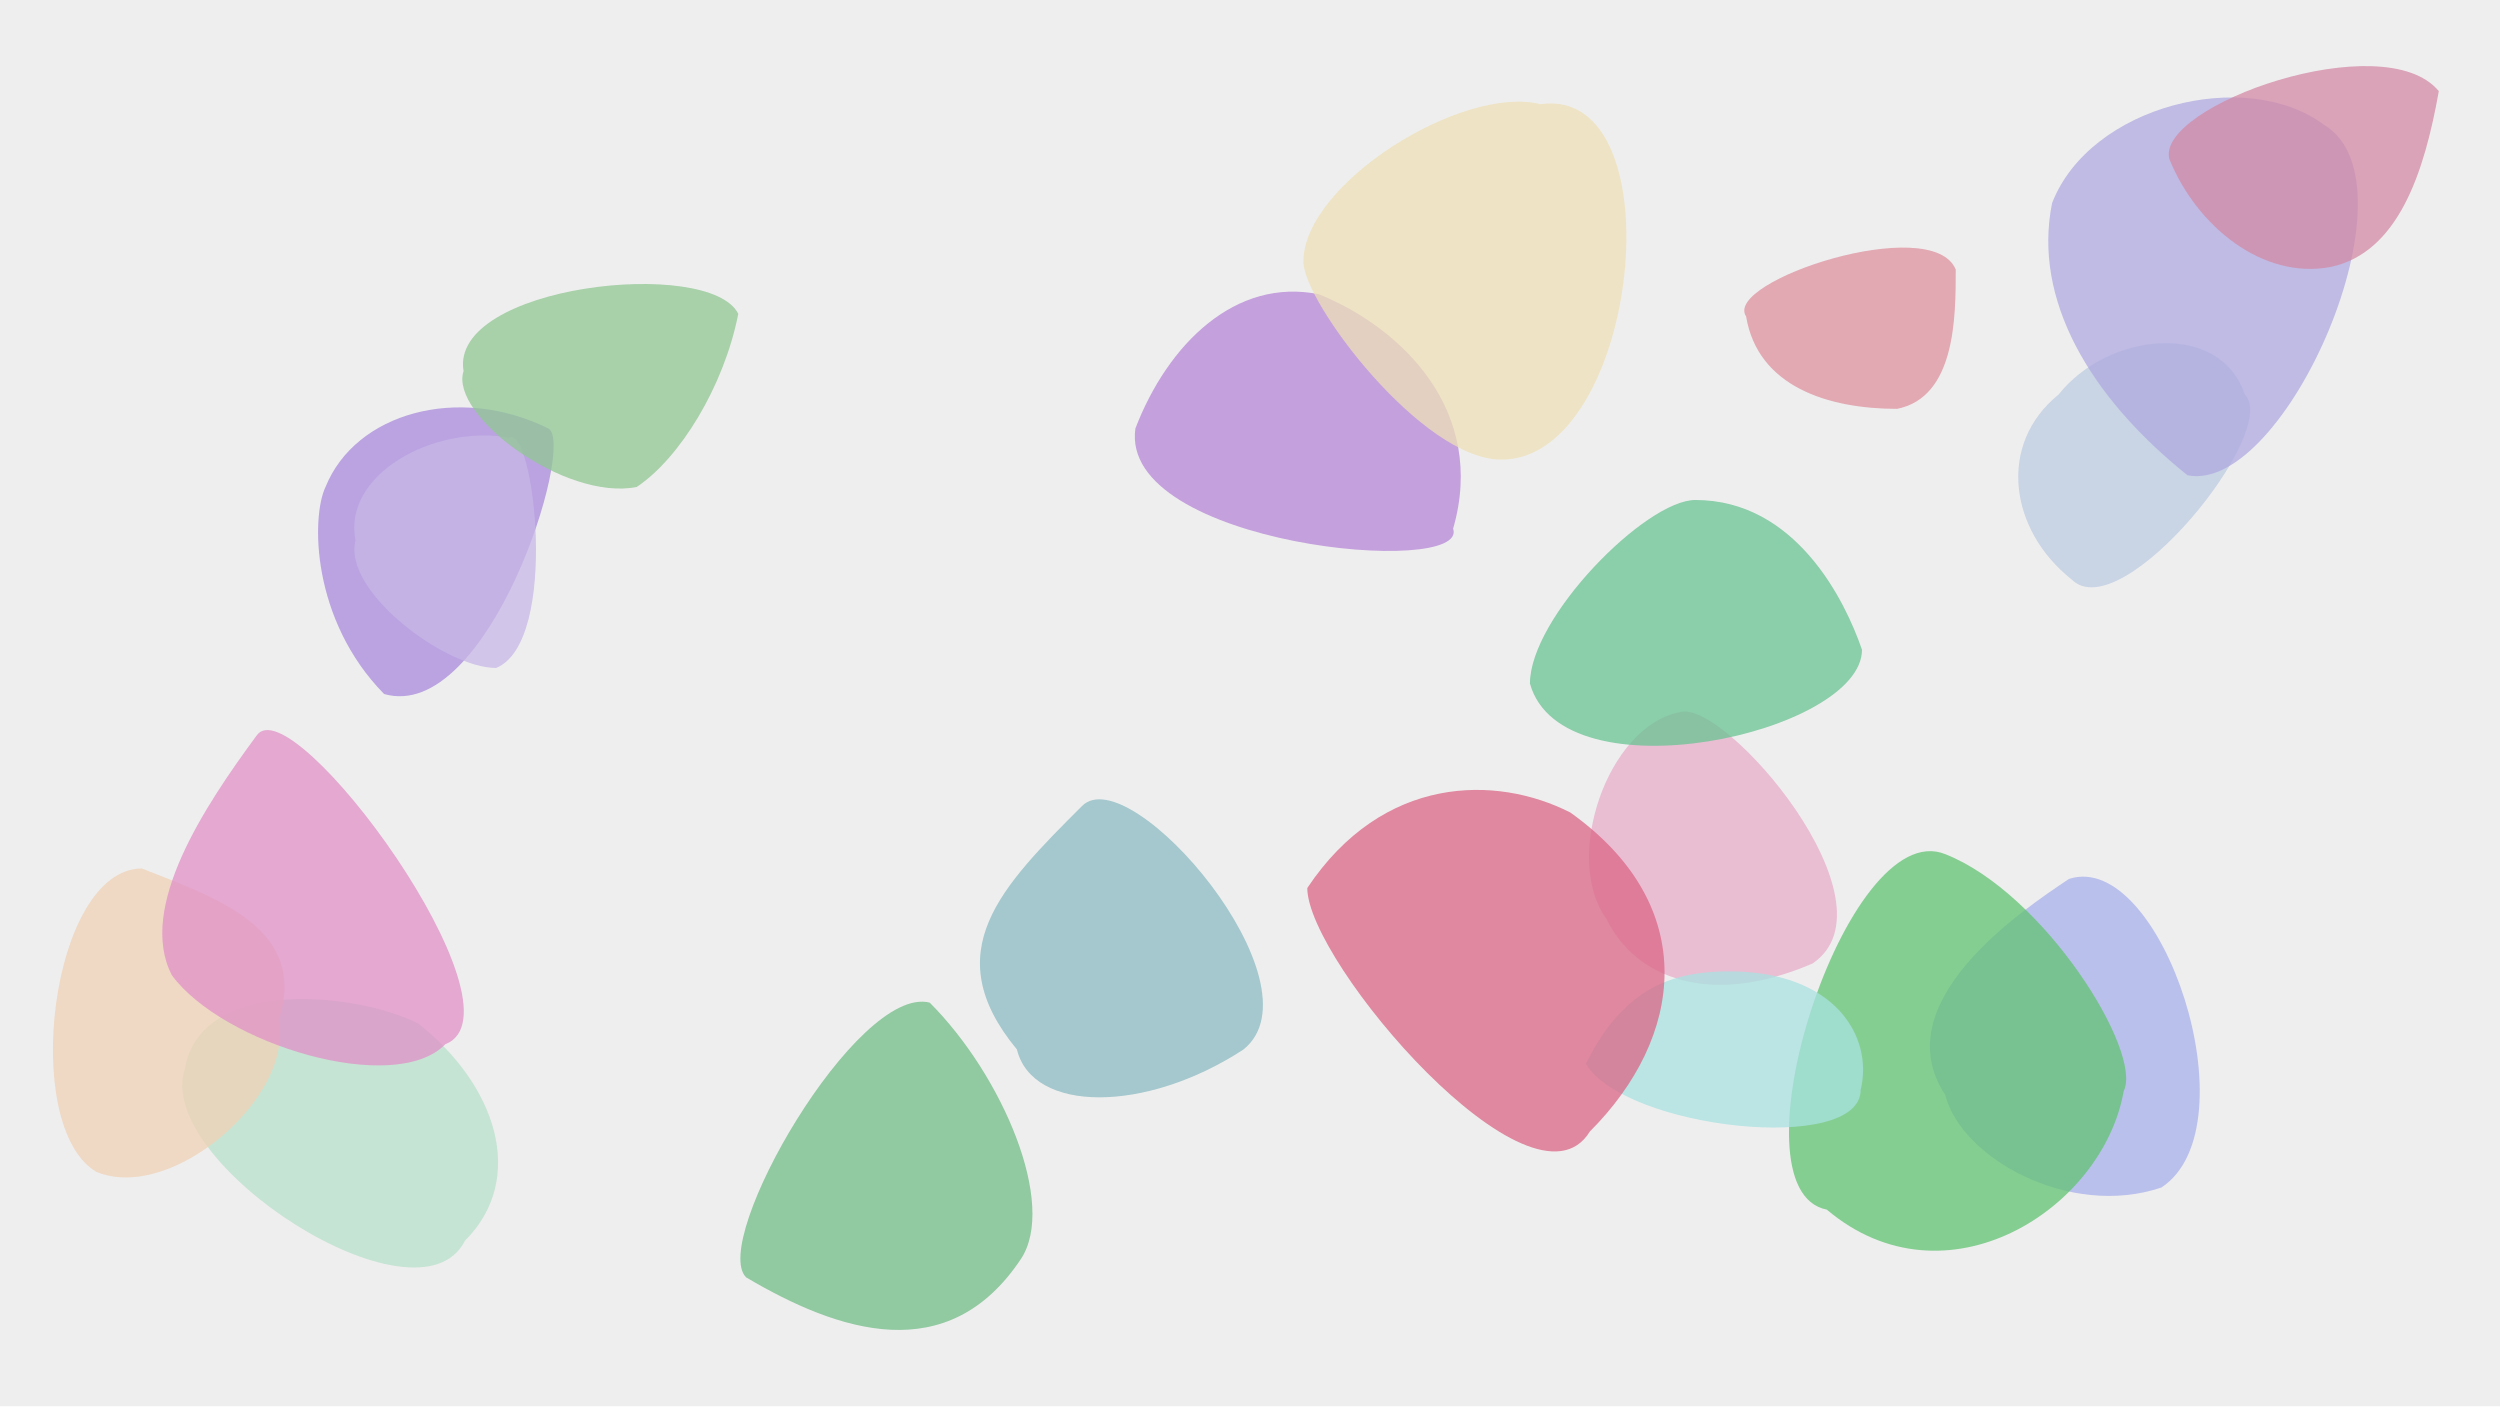
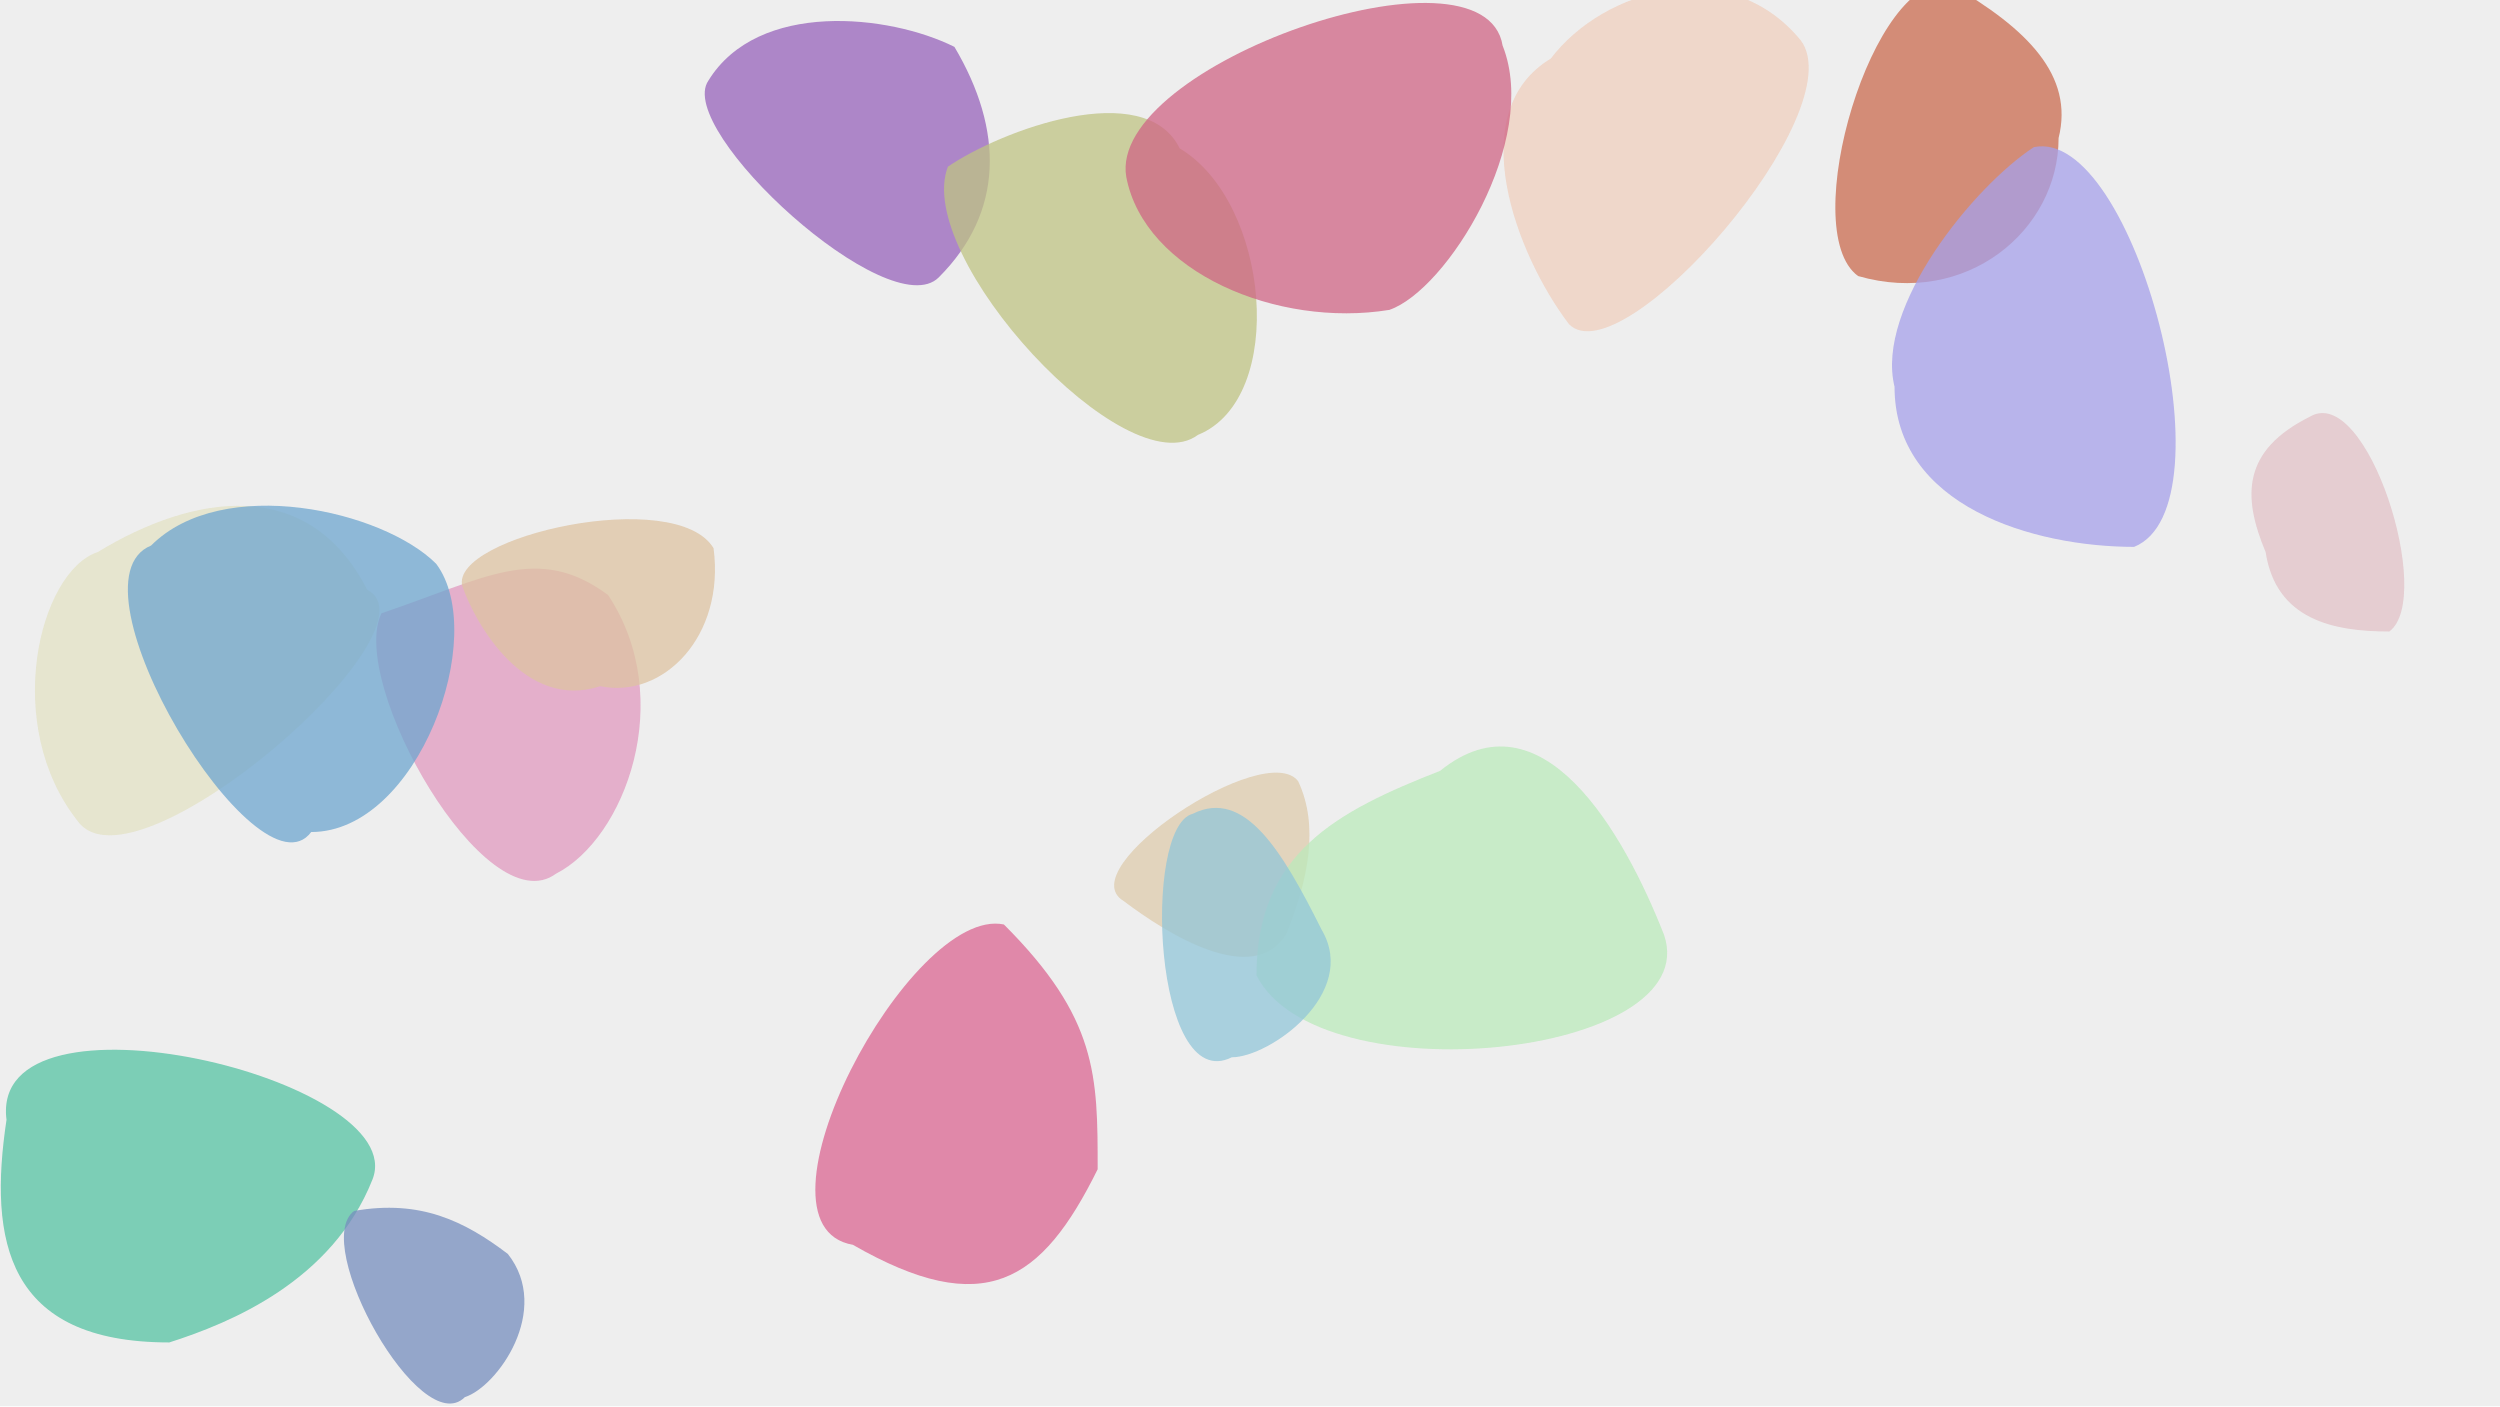
<svg xmlns="http://www.w3.org/2000/svg" width="1920" height="1080" viewBox="0 0 1920 1080">
  <rect x="0" y="0" width="1920" height="1080" style="fill: #EEEEEE;" />
-   <path style="fill:hsla(148.346,39%,80%,0.75);stroke:none;fill-opacity:1" d="M 357,953 C 321,1024 118,893 142,821 C 154,750 273,762 321,786 C 381,833 405,905 357,953 Z" />
-   <path style="fill:hsla(186.405,30%,65%,0.75);stroke:none;fill-opacity:1" d="M 831,619 C 868,582 1017,756 955,806 C 880,855 793,855 781,806 C 719,731 769,681 831,619 Z" />
-   <path style="fill:hsla(215.088,38%,81%,0.75);stroke:none;fill-opacity:1" d="M 1724,303 C 1752,331 1629,483 1591,445 C 1543,407 1534,341 1581,303 C 1619,255 1705,246 1724,303 Z" />
-   <path style="fill:hsla(232.951,62%,79%,0.75);stroke:none;fill-opacity:1" d="M 1589,675 C 1660,652 1731,865 1660,912 C 1589,936 1506,889 1494,841 C 1447,770 1553,699 1589,675 Z" />
-   <path style="fill:hsla(245.966,47%,77%,0.75);stroke:none;fill-opacity:1" d="M 1785,96 C 1860,141 1755,380 1680,365 C 1605,305 1561,230 1576,156 C 1605,81 1725,51 1785,96 Z" />
-   <path style="fill:hsla(336.395,45%,68%,0.75);stroke:none;fill-opacity:1" d="M 1666,122 C 1656,81 1831,19 1873,70 C 1862,132 1842,194 1790,205 C 1738,215 1687,174 1666,122 Z" />
-   <path style="fill:hsla(137.368,36%,59%,0.75);stroke:none;fill-opacity:1" d="M 573,981 C 545,953 658,756 714,770 C 770,826 812,925 784,967 C 728,1051 644,1023 573,981 Z" />
-   <path style="fill:hsla(330.103,54%,79%,0.75);stroke:none;fill-opacity:1" d="M 1290,547 C 1324,536 1460,694 1392,740 C 1313,774 1256,751 1234,706 C 1200,660 1234,558 1290,547 Z" />
-   <path style="fill:hsla(131.383,44%,57%,0.75);stroke:none;fill-opacity:1" d="M 1403,929 C 1326,914 1418,625 1494,656 C 1570,686 1646,808 1631,838 C 1615,929 1494,1006 1403,929 Z" />
-   <path style="fill:hsla(29.787,62%,82%,0.75);stroke:none;fill-opacity:1" d="M 74,900 C 15,865 39,667 109,667 C 167,690 237,713 214,784 C 226,842 132,924 74,900 Z" />
-   <path style="fill:hsla(275.354,50%,68%,0.75);stroke:none;fill-opacity:1" d="M 1116,406 C 1129,444 859,419 872,329 C 897,264 949,213 1013,226 C 1077,252 1142,316 1116,406 Z" />
-   <path style="fill:hsla(147.528,43%,59%,0.75);stroke:none;fill-opacity:1" d="M 1430,499 C 1430,563 1200,614 1175,525 C 1175,474 1264,384 1302,384 C 1379,384 1417,461 1430,499 Z" />
-   <path style="fill:hsla(318.898,56%,72%,0.75);stroke:none;fill-opacity:1" d="M 197,565 C 224,525 408,776 342,802 C 303,842 171,802 132,749 C 105,697 158,618 197,565 Z" />
-   <path style="fill:hsla(262.004,53%,70%,0.75);stroke:none;fill-opacity:1" d="M 421,329 C 443,340 375,556 295,533 C 239,476 239,397 250,374 C 273,317 352,295 421,329 Z" />
-   <path style="fill:hsla(46.745,60%,82%,0.75);stroke:none;fill-opacity:1" d="M 1183,80 C 1289,65 1259,353 1153,353 C 1092,353 1001,232 1001,201 C 1001,141 1123,65 1183,80 Z" />
-   <path style="fill:hsla(259.568,48%,81%,0.75);stroke:none;fill-opacity:1" d="M 391,336 C 410,326 430,493 381,513 C 342,513 263,454 273,415 C 263,365 332,326 391,336 Z" />
-   <path style="fill:hsla(123.299,32%,67%,0.75);stroke:none;fill-opacity:1" d="M 356,285 C 345,219 545,197 567,241 C 556,297 522,352 489,374 C 434,385 345,319 356,285 Z" />
-   <path style="fill:hsla(179.14,48%,77%,0.75);stroke:none;fill-opacity:1" d="M 1429,837 C 1429,887 1248,867 1218,817 C 1248,756 1288,746 1328,746 C 1409,746 1439,796 1429,837 Z" />
-   <path style="fill:hsla(343.601,62%,63%,0.75);stroke:none;fill-opacity:1" d="M 1221,869 C 1177,941 1004,739 1004,682 C 1062,595 1149,595 1206,624 C 1307,696 1293,797 1221,869 Z" />
-   <path style="fill:hsla(349.722,53%,72%,0.75);stroke:none;fill-opacity:1" d="M 1341,243 C 1323,216 1484,163 1502,207 C 1502,243 1502,305 1457,314 C 1404,314 1350,297 1341,243 Z" />
+   <path style="fill:hsla(328.269,53%,74%,0.75);stroke:none;fill-opacity:1" d="M 427,671 C 373,711 267,524 293,471 C 373,444 413,417 467,457 C 520,537 480,644 427,671 Z" />
+   <path style="fill:hsla(38.469,42%,77%,0.75);stroke:none;fill-opacity:1" d="M 863,692 C 821,667 972,567 997,600 C 1013,634 1005,675 988,717 C 963,759 896,717 863,692 Z" />
+   <path style="fill:hsla(13.374,53%,55%,0.75);stroke:none;fill-opacity:1" d="M 1427,212 C 1379,177 1439,-24 1498,-12 C 1557,22 1593,58 1581,106 C 1581,177 1510,236 1427,212 Z" />
+   <path style="fill:hsla(20.233,61%,84%,0.75);stroke:none;fill-opacity:1" d="M 1383,31 C 1424,86 1246,290 1205,249 C 1164,195 1123,86 1191,45 C 1232,-9 1328,-36 1383,31 Z" />
+   <path style="fill:hsla(275.783,39%,56%,0.75);stroke:none;fill-opacity:1" d="M 721,213 C 683,251 518,100 544,62 C 582,0 683,11 733,36 C 771,100 771,163 721,213 Z" />
+   <path style="fill:hsla(120.625,51%,82%,0.75);stroke:none;fill-opacity:1" d="M 1278,718 C 1310,812 1012,843 965,749 C 965,655 1027,623 1106,592 C 1184,529 1247,639 1278,718 Z" />
+   <path style="fill:hsla(162.341,48%,55%,0.75);stroke:none;fill-opacity:1" d="M 5,860 C -9,751 317,829 286,906 C 255,984 177,1016 130,1031 C 5,1031 -9,953 5,860 Z" />
+   <path style="fill:hsla(244.99,62%,77%,0.75);stroke:none;fill-opacity:1" d="M 1562,113 C 1639,97 1716,389 1639,420 C 1562,420 1455,389 1455,297 C 1440,236 1516,143 1562,113 Z" />
+   <path style="fill:hsla(196.421,47%,71%,0.75);stroke:none;fill-opacity:1" d="M 946,812 C 886,842 877,635 916,625 C 956,605 985,654 1015,714 C 1044,763 975,812 946,812 Z" />
+   <path style="fill:hsla(64.77,35%,64%,0.75);stroke:none;fill-opacity:1" d="M 920,334 C 865,375 701,197 728,128 C 769,100 879,59 906,114 C 975,155 989,306 920,334 Z" />
+   <path style="fill:hsla(337.324,62%,63%,0.75);stroke:none;fill-opacity:1" d="M 655,956 C 568,941 699,695 771,710 C 843,782 843,826 843,898 C 800,985 756,1014 655,956 Z" />
+   <path style="fill:hsla(348.756,35%,82%,0.75);stroke:none;fill-opacity:1" d="M 1774,320 C 1818,294 1870,459 1835,485 C 1792,485 1748,476 1740,424 C 1722,381 1722,346 1774,320 Z" />
+   <path style="fill:hsla(341.967,52%,60%,0.75);stroke:none;fill-opacity:1" d="M 865,136 C 850,50 1140,-51 1154,35 C 1183,108 1111,223 1067,238 C 981,252 879,209 865,136 Z" />
+   <path style="fill:hsla(56.471,36%,83%,0.75);stroke:none;fill-opacity:1" d="M 282,453 C 341,483 104,690 60,631 C 1,557 30,439 75,424 C 149,379 237,365 282,453 Z" />
+   <path style="fill:hsla(219.749,35%,60%,0.75);stroke:none;fill-opacity:1" d="M 357,1073 C 323,1107 238,955 272,930 C 323,921 357,938 390,963 C 424,1006 382,1065 357,1073 Z" />
+   <path style="fill:hsla(32.99,47%,75%,0.75);stroke:none;fill-opacity:1" d="M 355,450 C 346,412 519,373 548,421 C 557,489 509,537 461,527 C 403,546 365,479 355,450 Z" />
+   <path style="fill:hsla(204.969,50%,62%,0.75);stroke:none;fill-opacity:1" d="M 239,639 C 198,694 47,447 116,419 C 171,364 294,392 335,433 C 376,488 321,639 239,639 Z" />
</svg>
